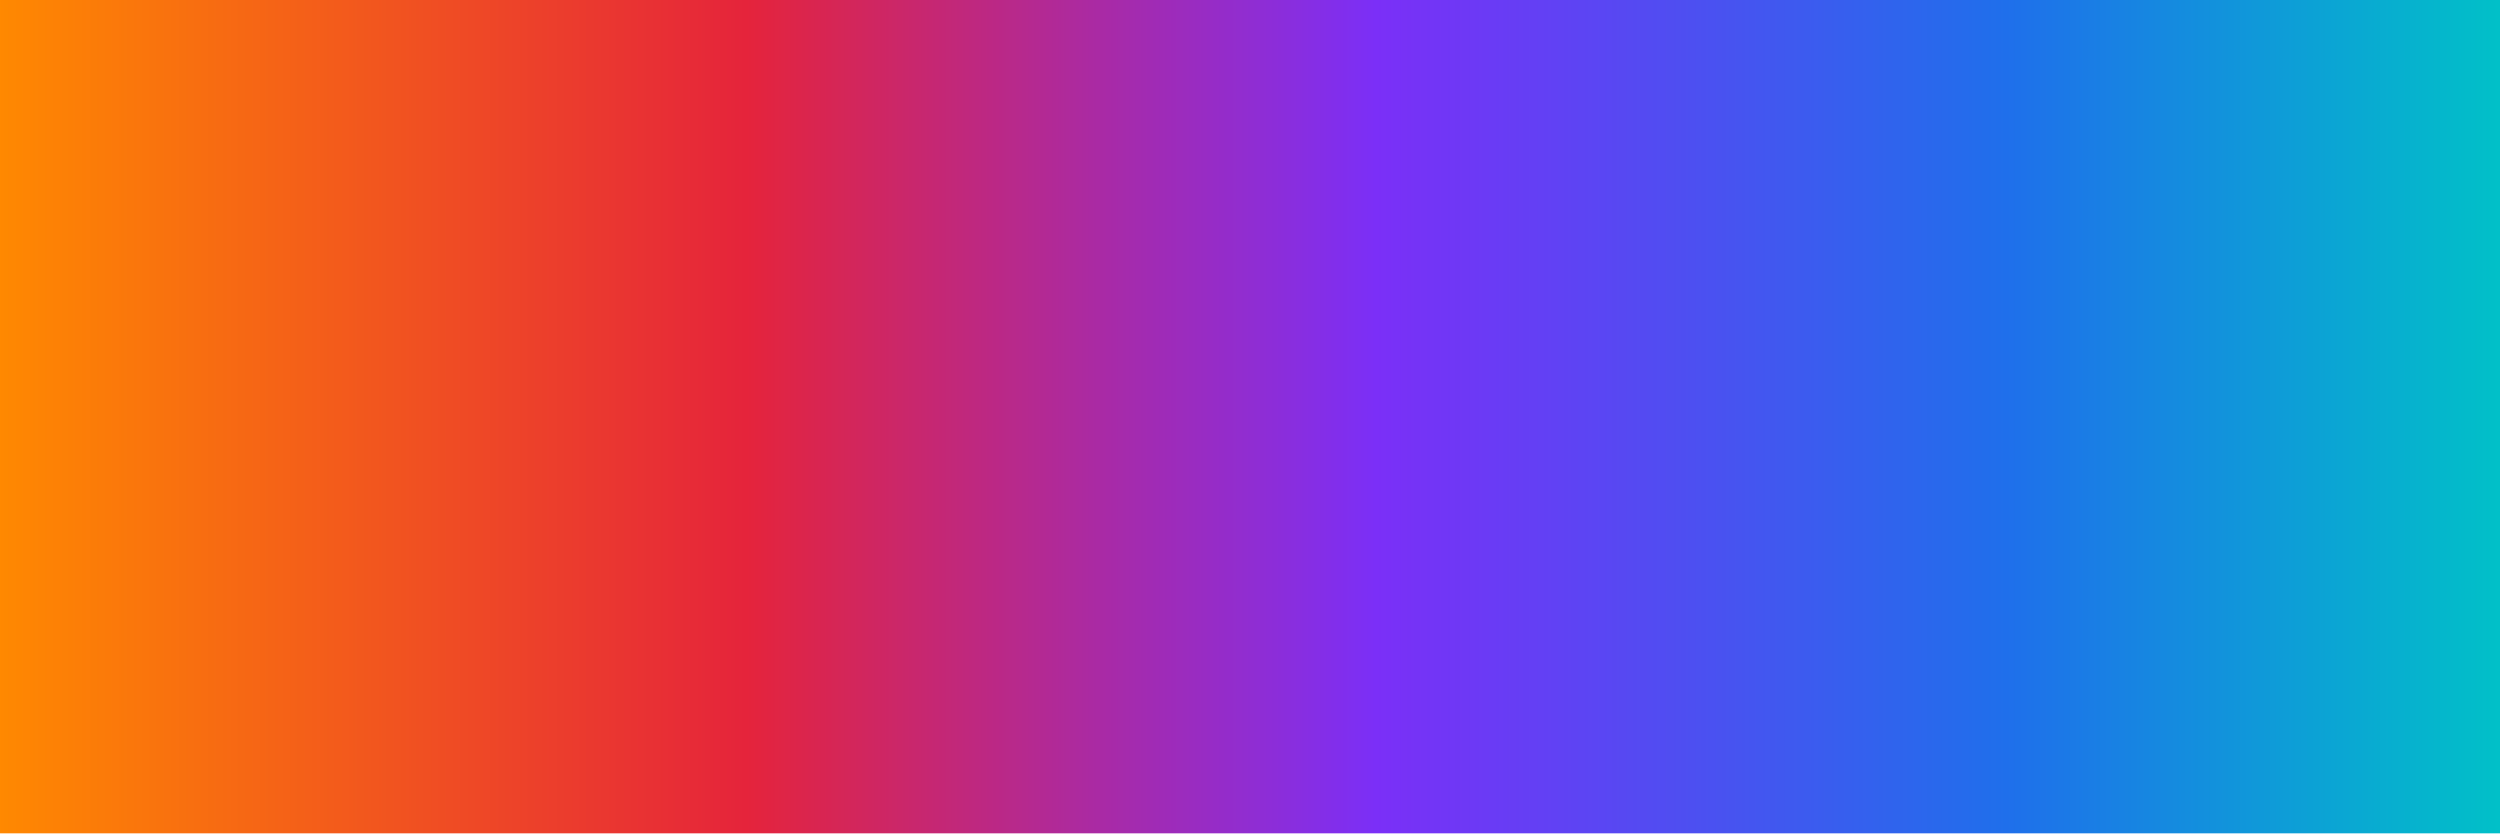
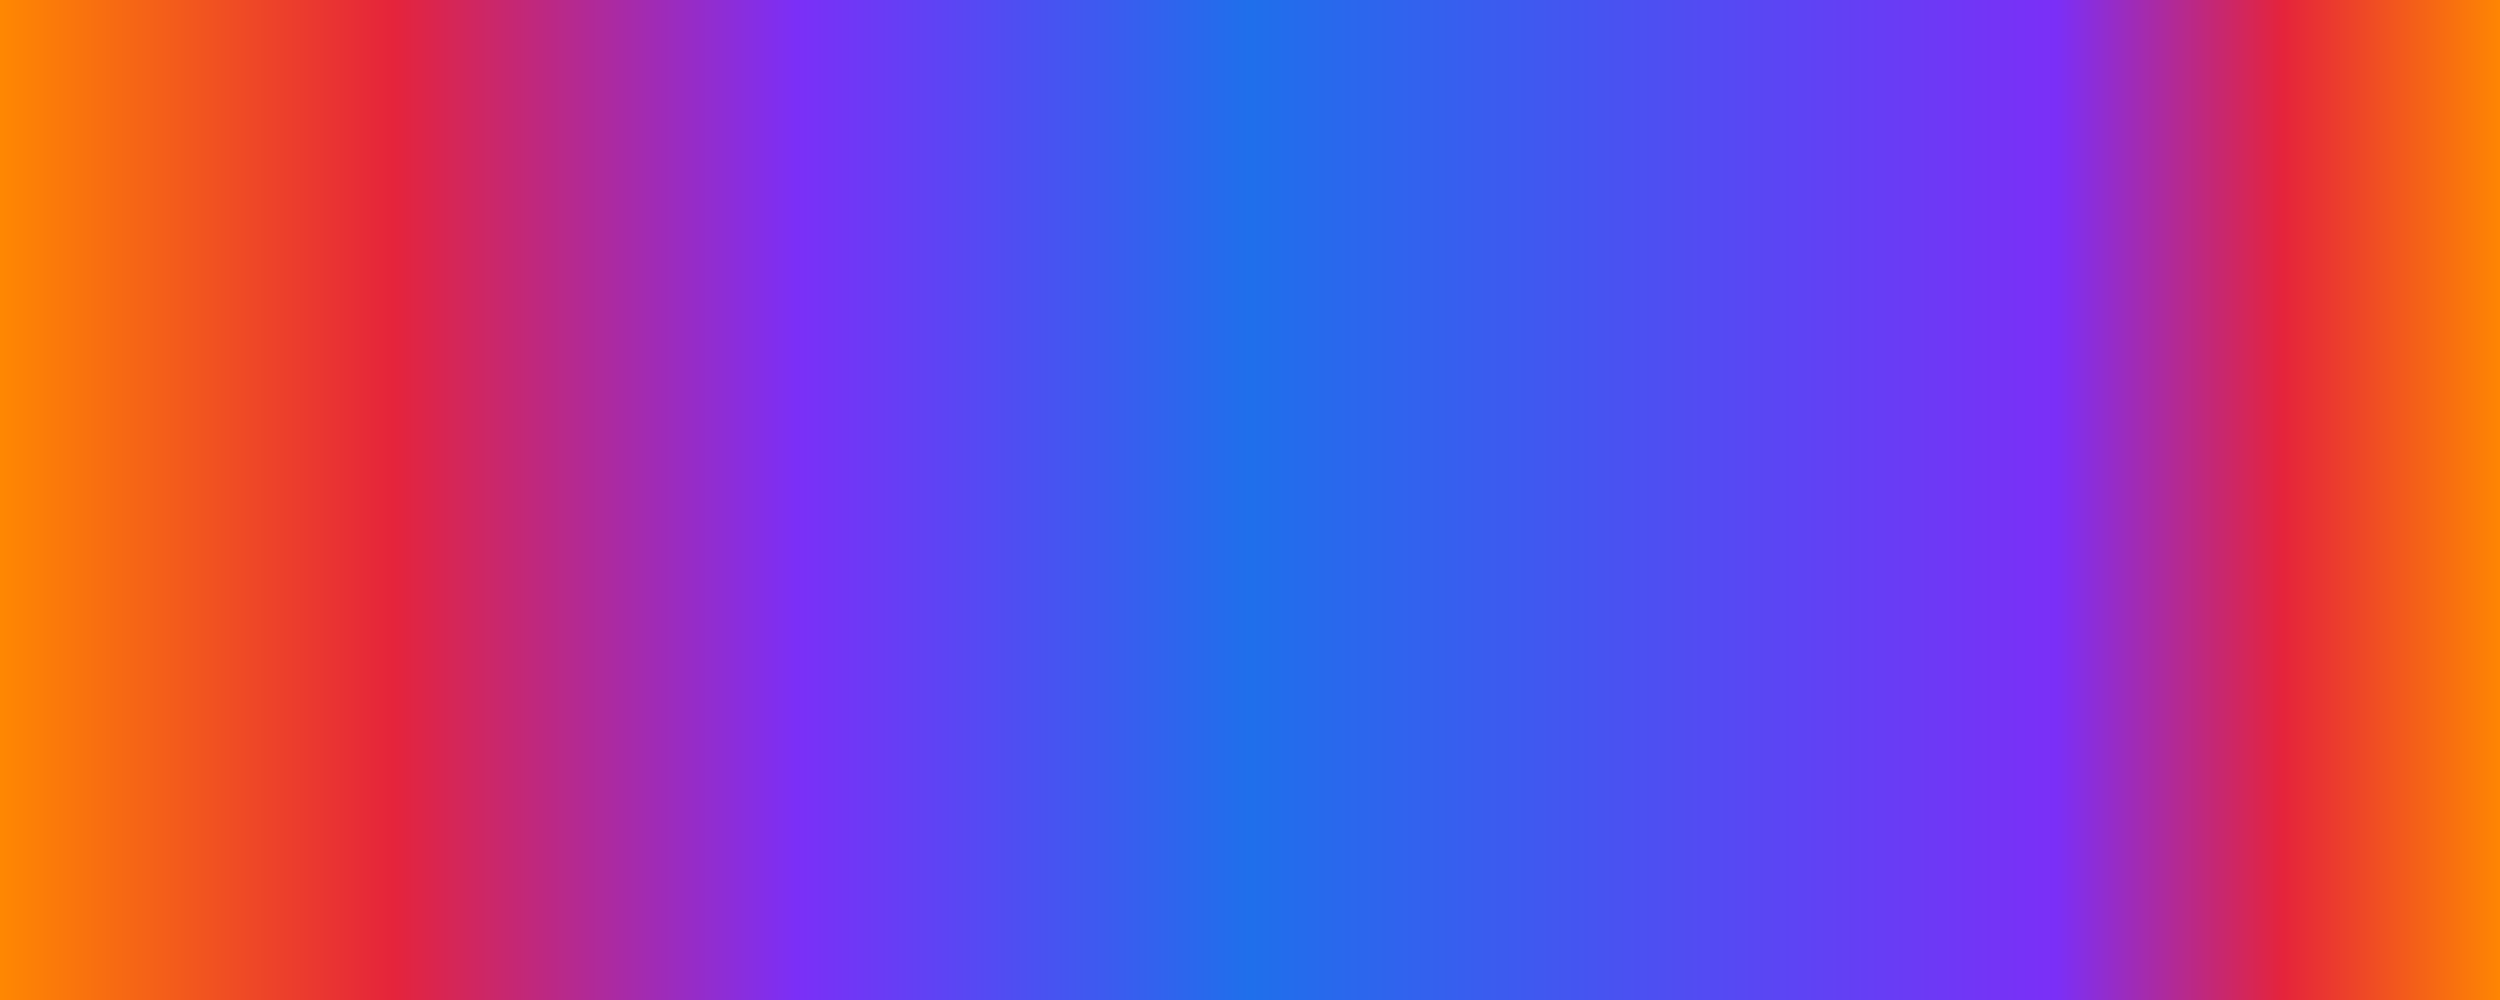
- <svg xmlns="http://www.w3.org/2000/svg" width="60" height="20">
+ <svg xmlns="http://www.w3.org/2000/svg" width="50" height="20">
  <defs>
    <linearGradient id="g">
      <stop offset="0" stop-color="#ff8a00" />
-       <stop offset=".3" stop-color="#e5243b" />
-       <stop offset=".55" stop-color="#7b2ff7" />
-       <stop offset=".8" stop-color="#1f6feb" />
-       <stop offset="1" stop-color="#00c2c7" />
+       <stop offset=".16" stop-color="#e5243b" />
+       <stop offset=".32" stop-color="#7b2ff7" />
+       <stop offset=".41" stop-color="#4d4ff2" />
+       <stop offset=".5" stop-color="#1f6feb" />
+       <stop offset=".66" stop-color="#4d4ff2" />
+       <stop offset=".82" stop-color="#7b2ff7" />
+       <stop offset=".91" stop-color="#e5243b" />
+       <stop offset="1" stop-color="#ff8a00" />
    </linearGradient>
  </defs>
-   <rect width="60" height="20" fill="url(#g)" />
+   <rect width="50" height="20" fill="url(#g)" />
</svg>
